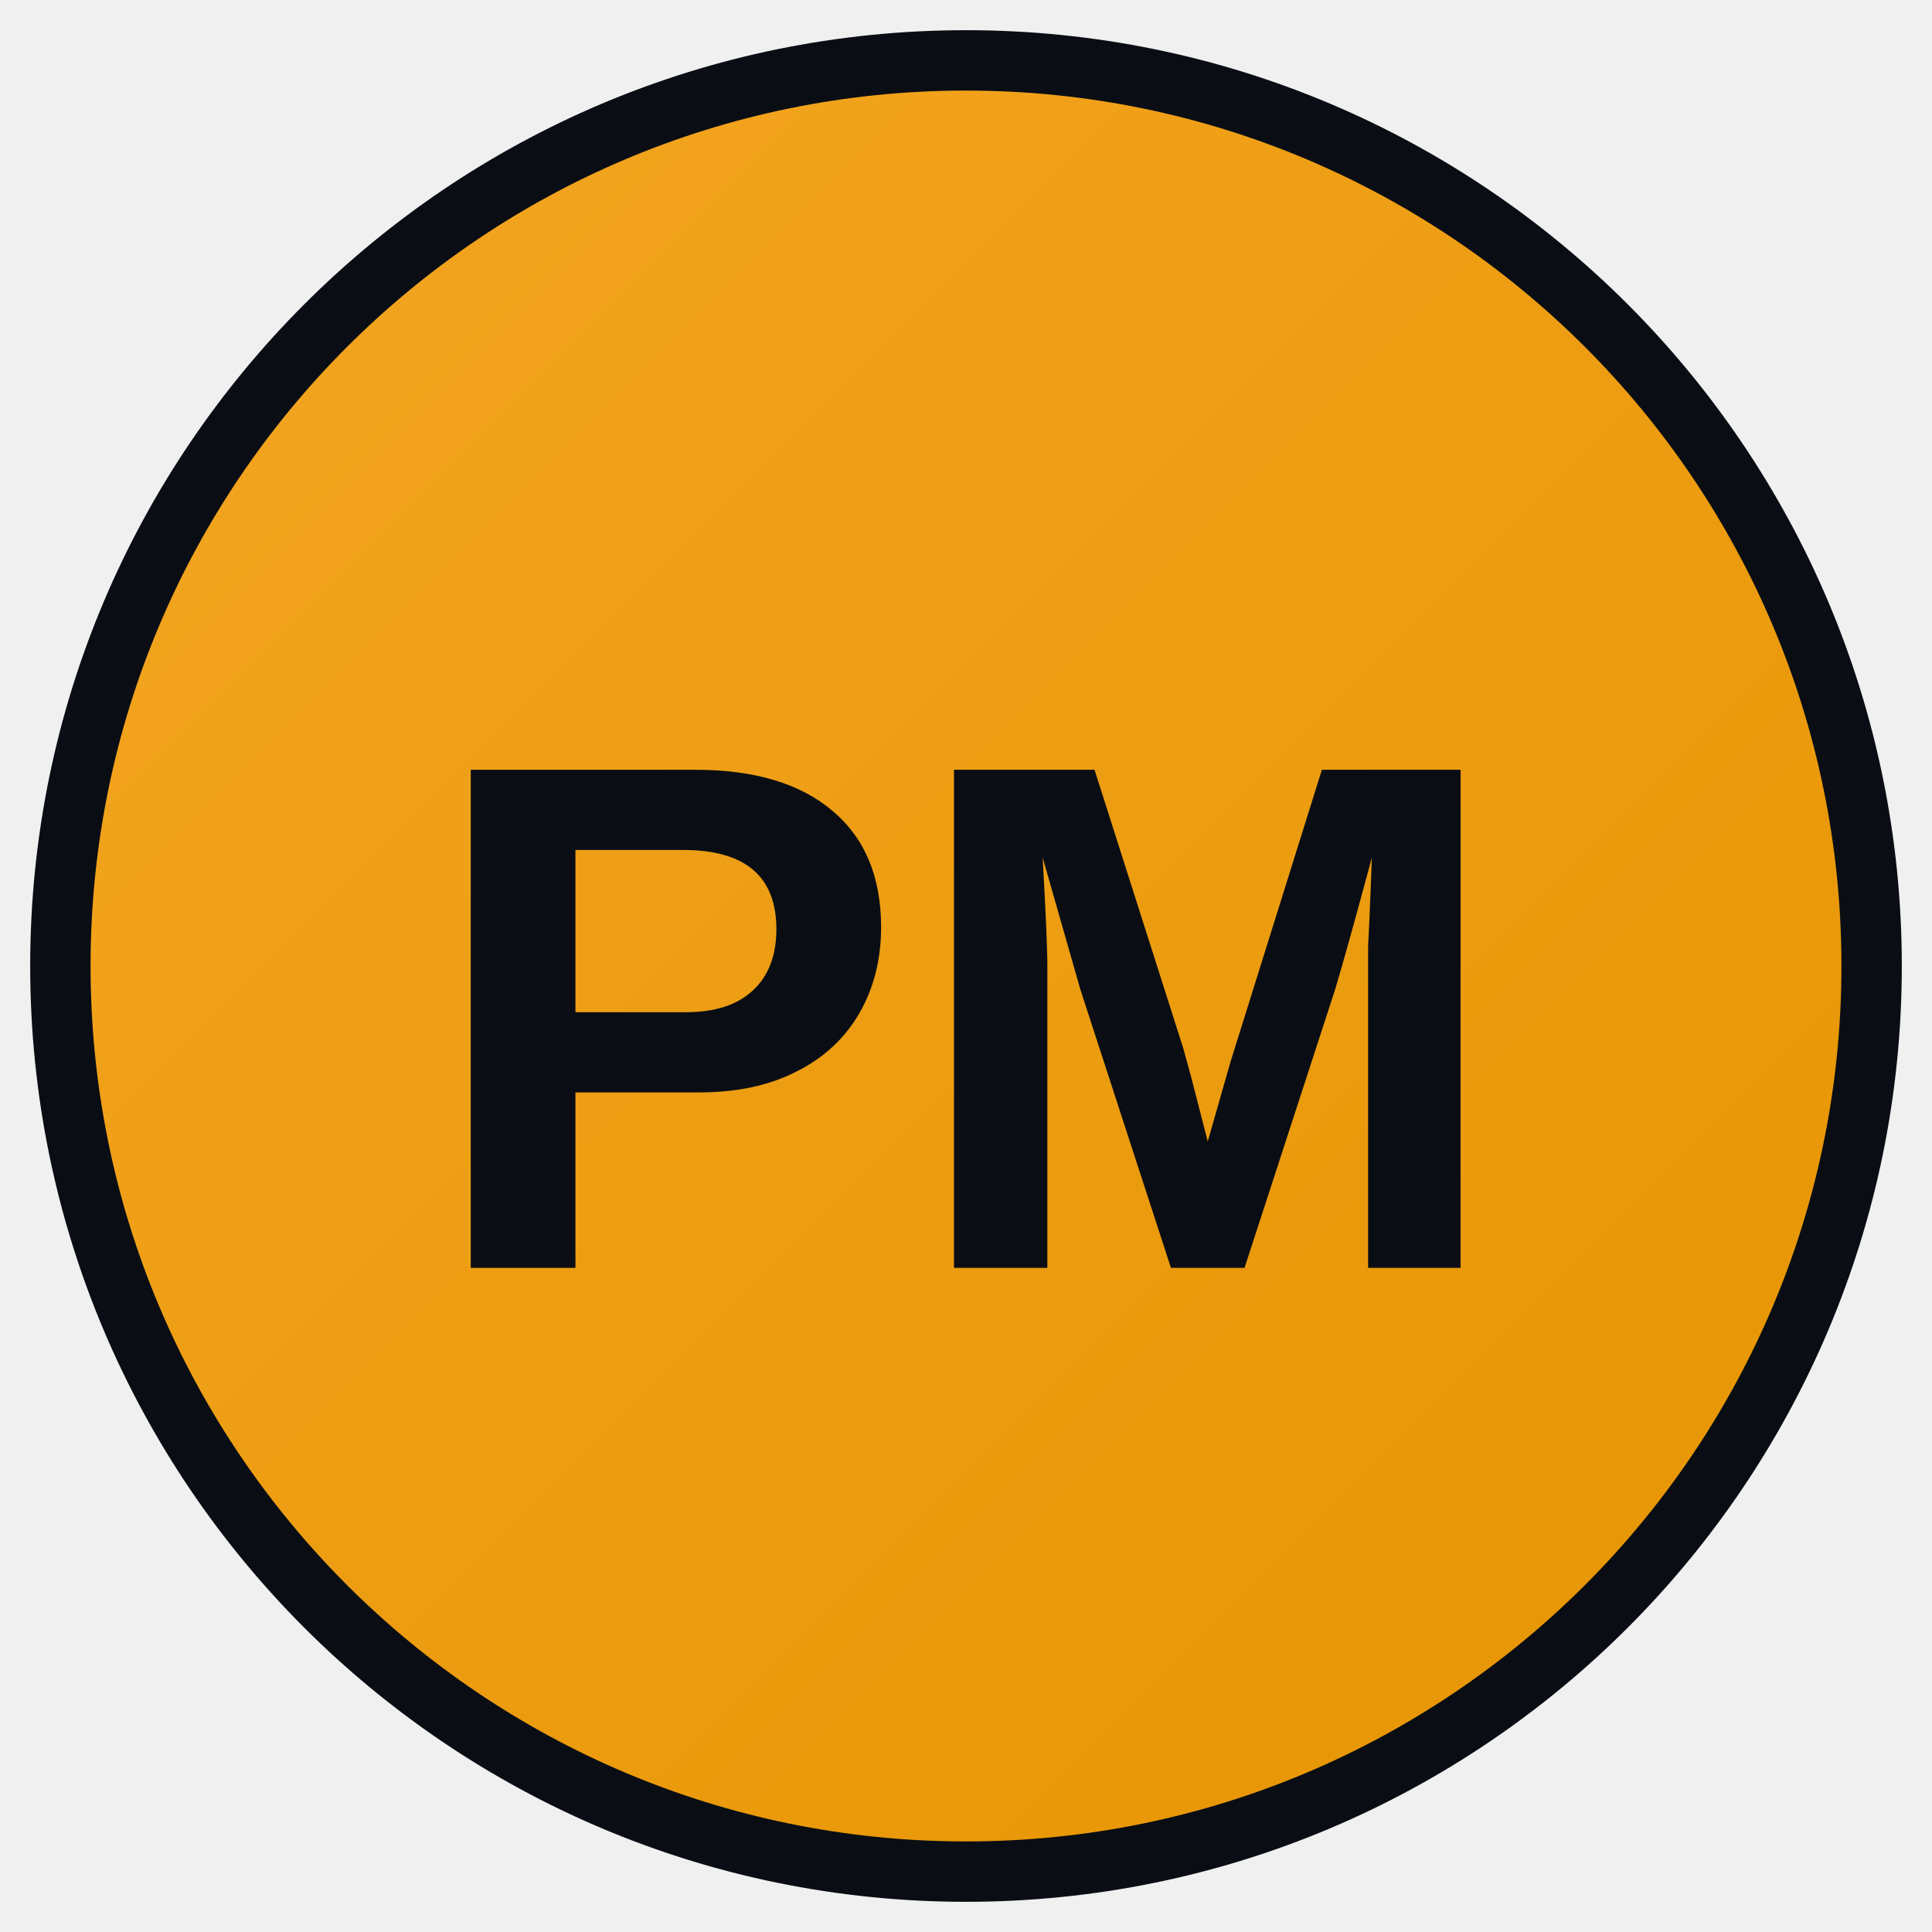
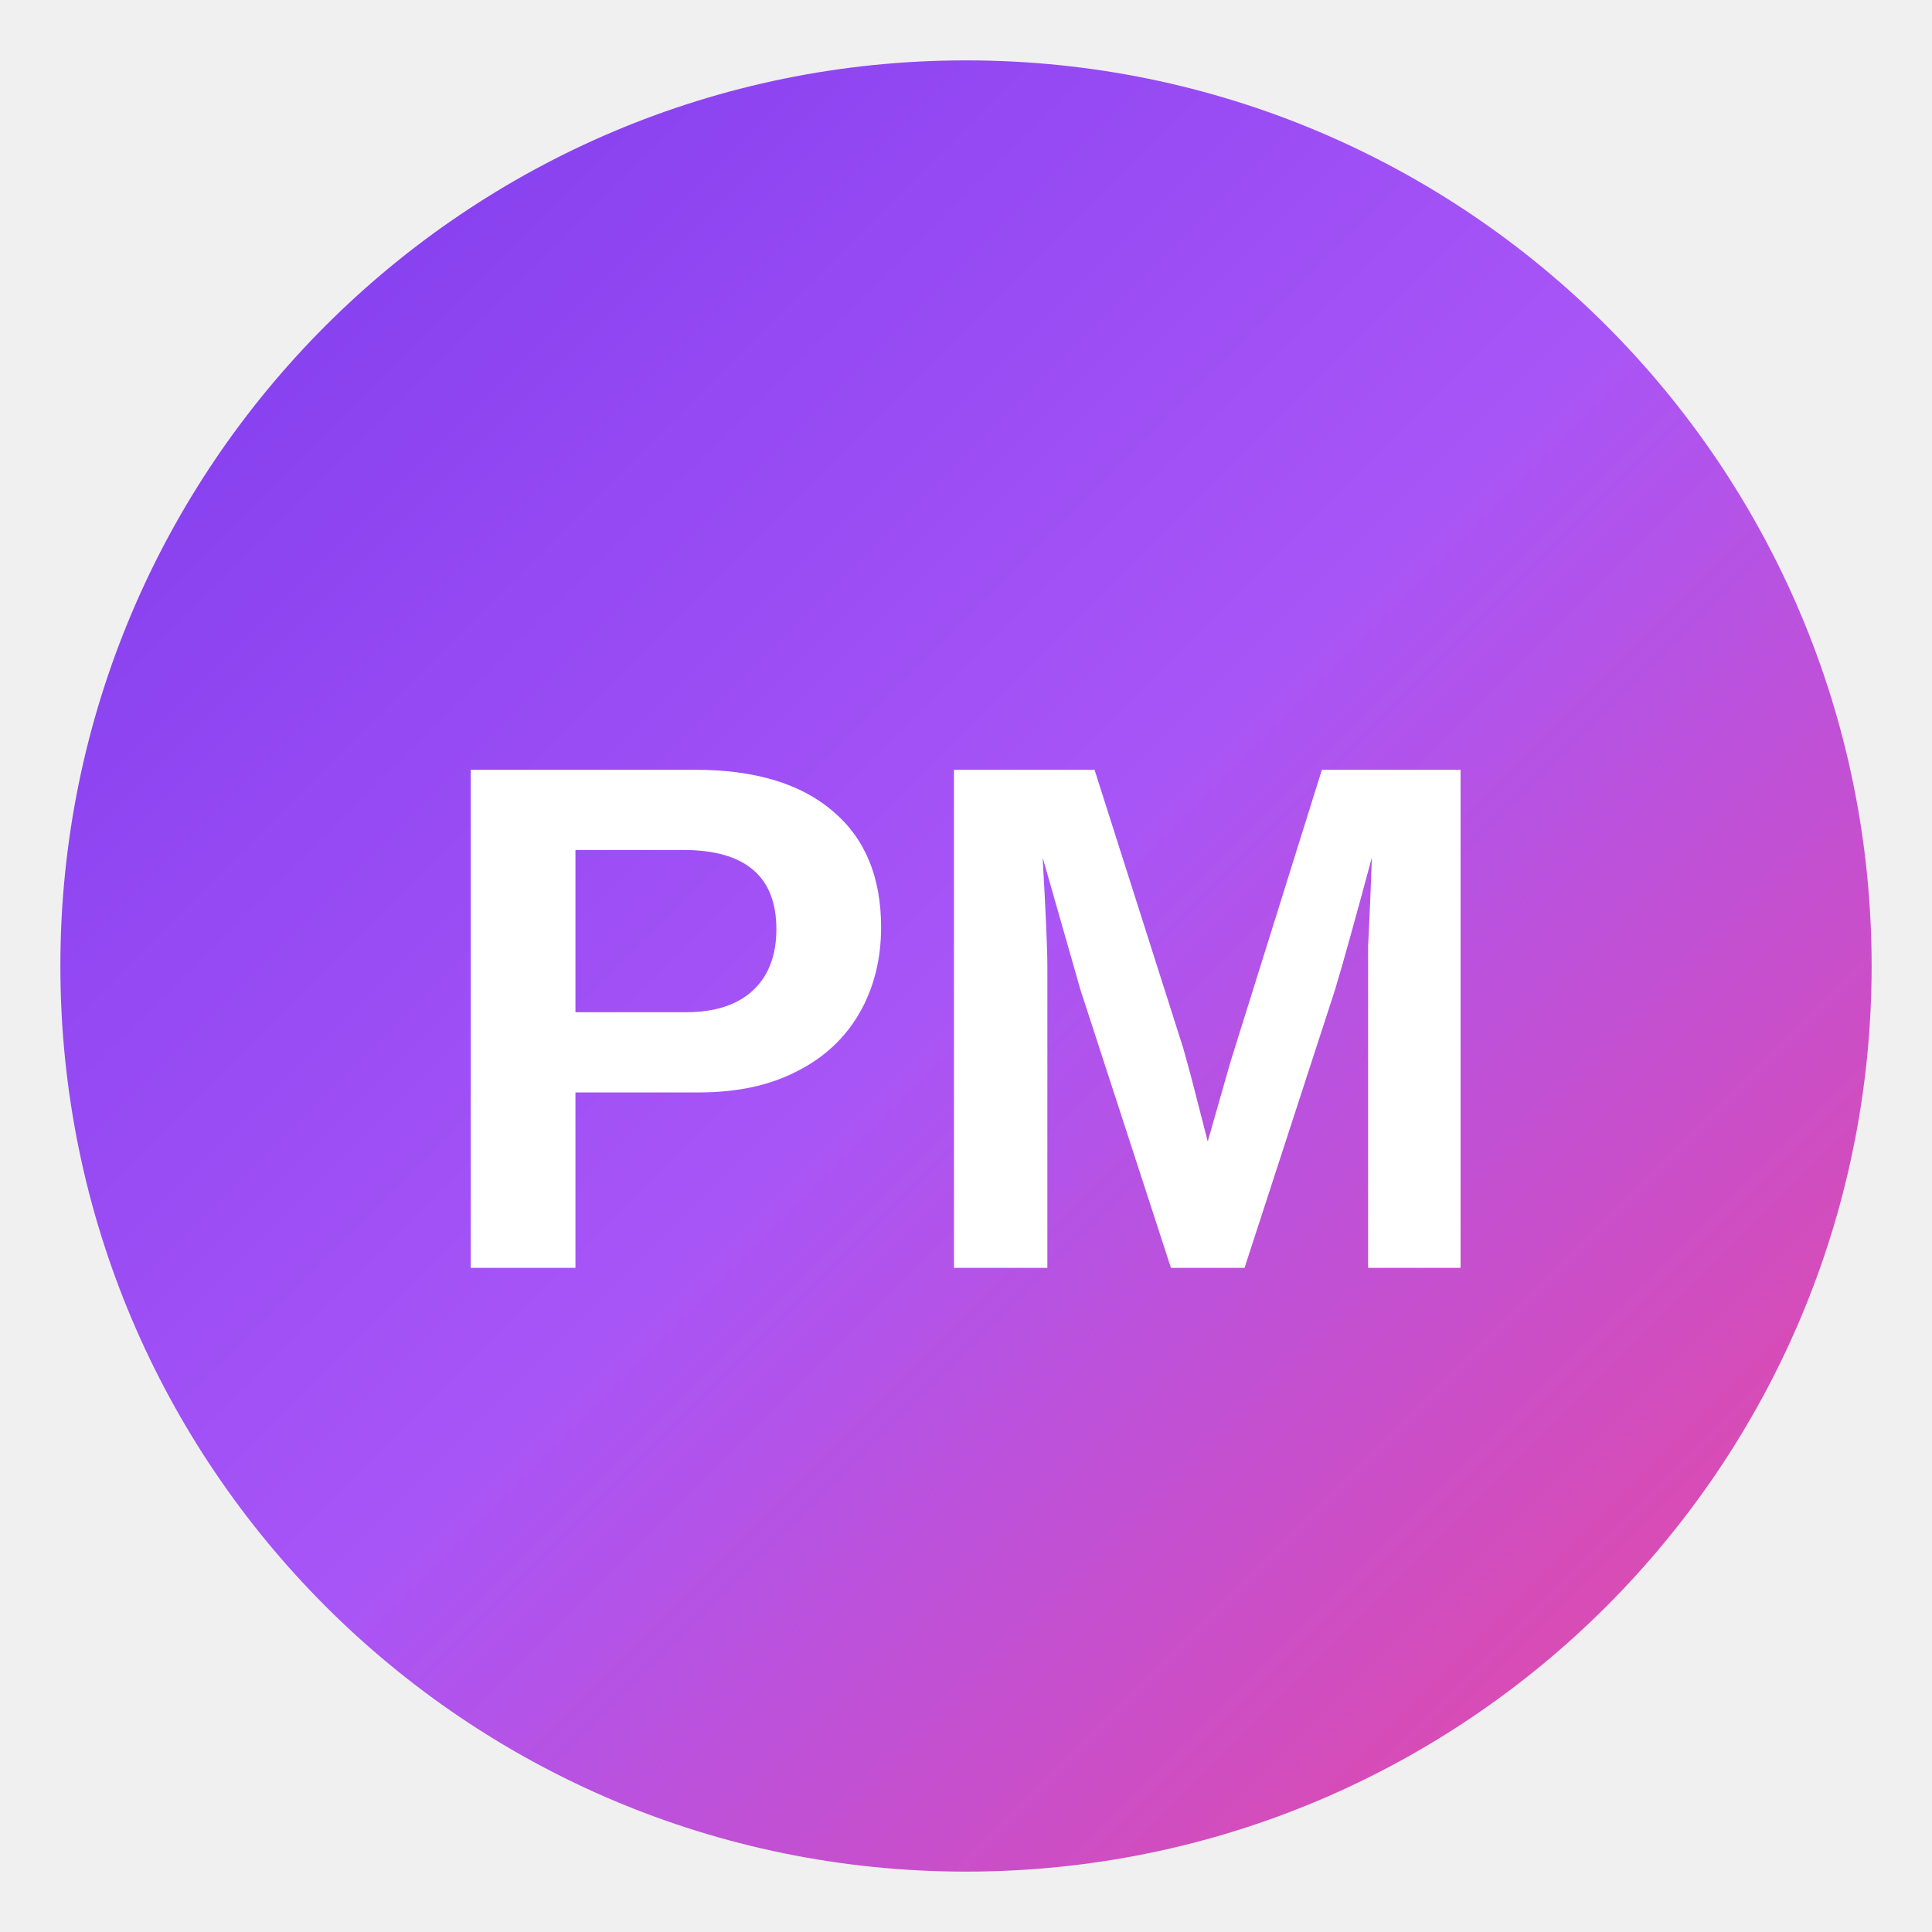
<svg xmlns="http://www.w3.org/2000/svg" viewBox="0 0 32 32">
  <defs>
    <linearGradient id="grad" x1="0%" y1="0%" x2="100%" y2="100%">
-       <stop offset="0%" style="stop-color:#F5A623;stop-opacity:1" />
-       <stop offset="100%" style="stop-color:#E59400;stop-opacity:1" />
+       <stop offset="0%" style="stop-color:#7c3aed;stop-opacity:1" />
+       <stop offset="50%" style="stop-color:#a855f7;stop-opacity:1" />
+       <stop offset="100%" style="stop-color:#ec4899;stop-opacity:1" />
    </linearGradient>
  </defs>
-   <circle cx="16" cy="16" r="15" fill="url(#grad)" stroke="#0a0e14" stroke-width="1" />
-   <text x="16" y="21" font-family="Arial, sans-serif" font-size="12" font-weight="bold" fill="#0a0e14" text-anchor="middle">PM</text>
+   <circle cx="16" cy="16" r="15" fill="url(#grad)" />
+   <text x="16" y="21" font-family="Arial, sans-serif" font-size="12" font-weight="bold" fill="#ffffff" text-anchor="middle">PM</text>
</svg>
